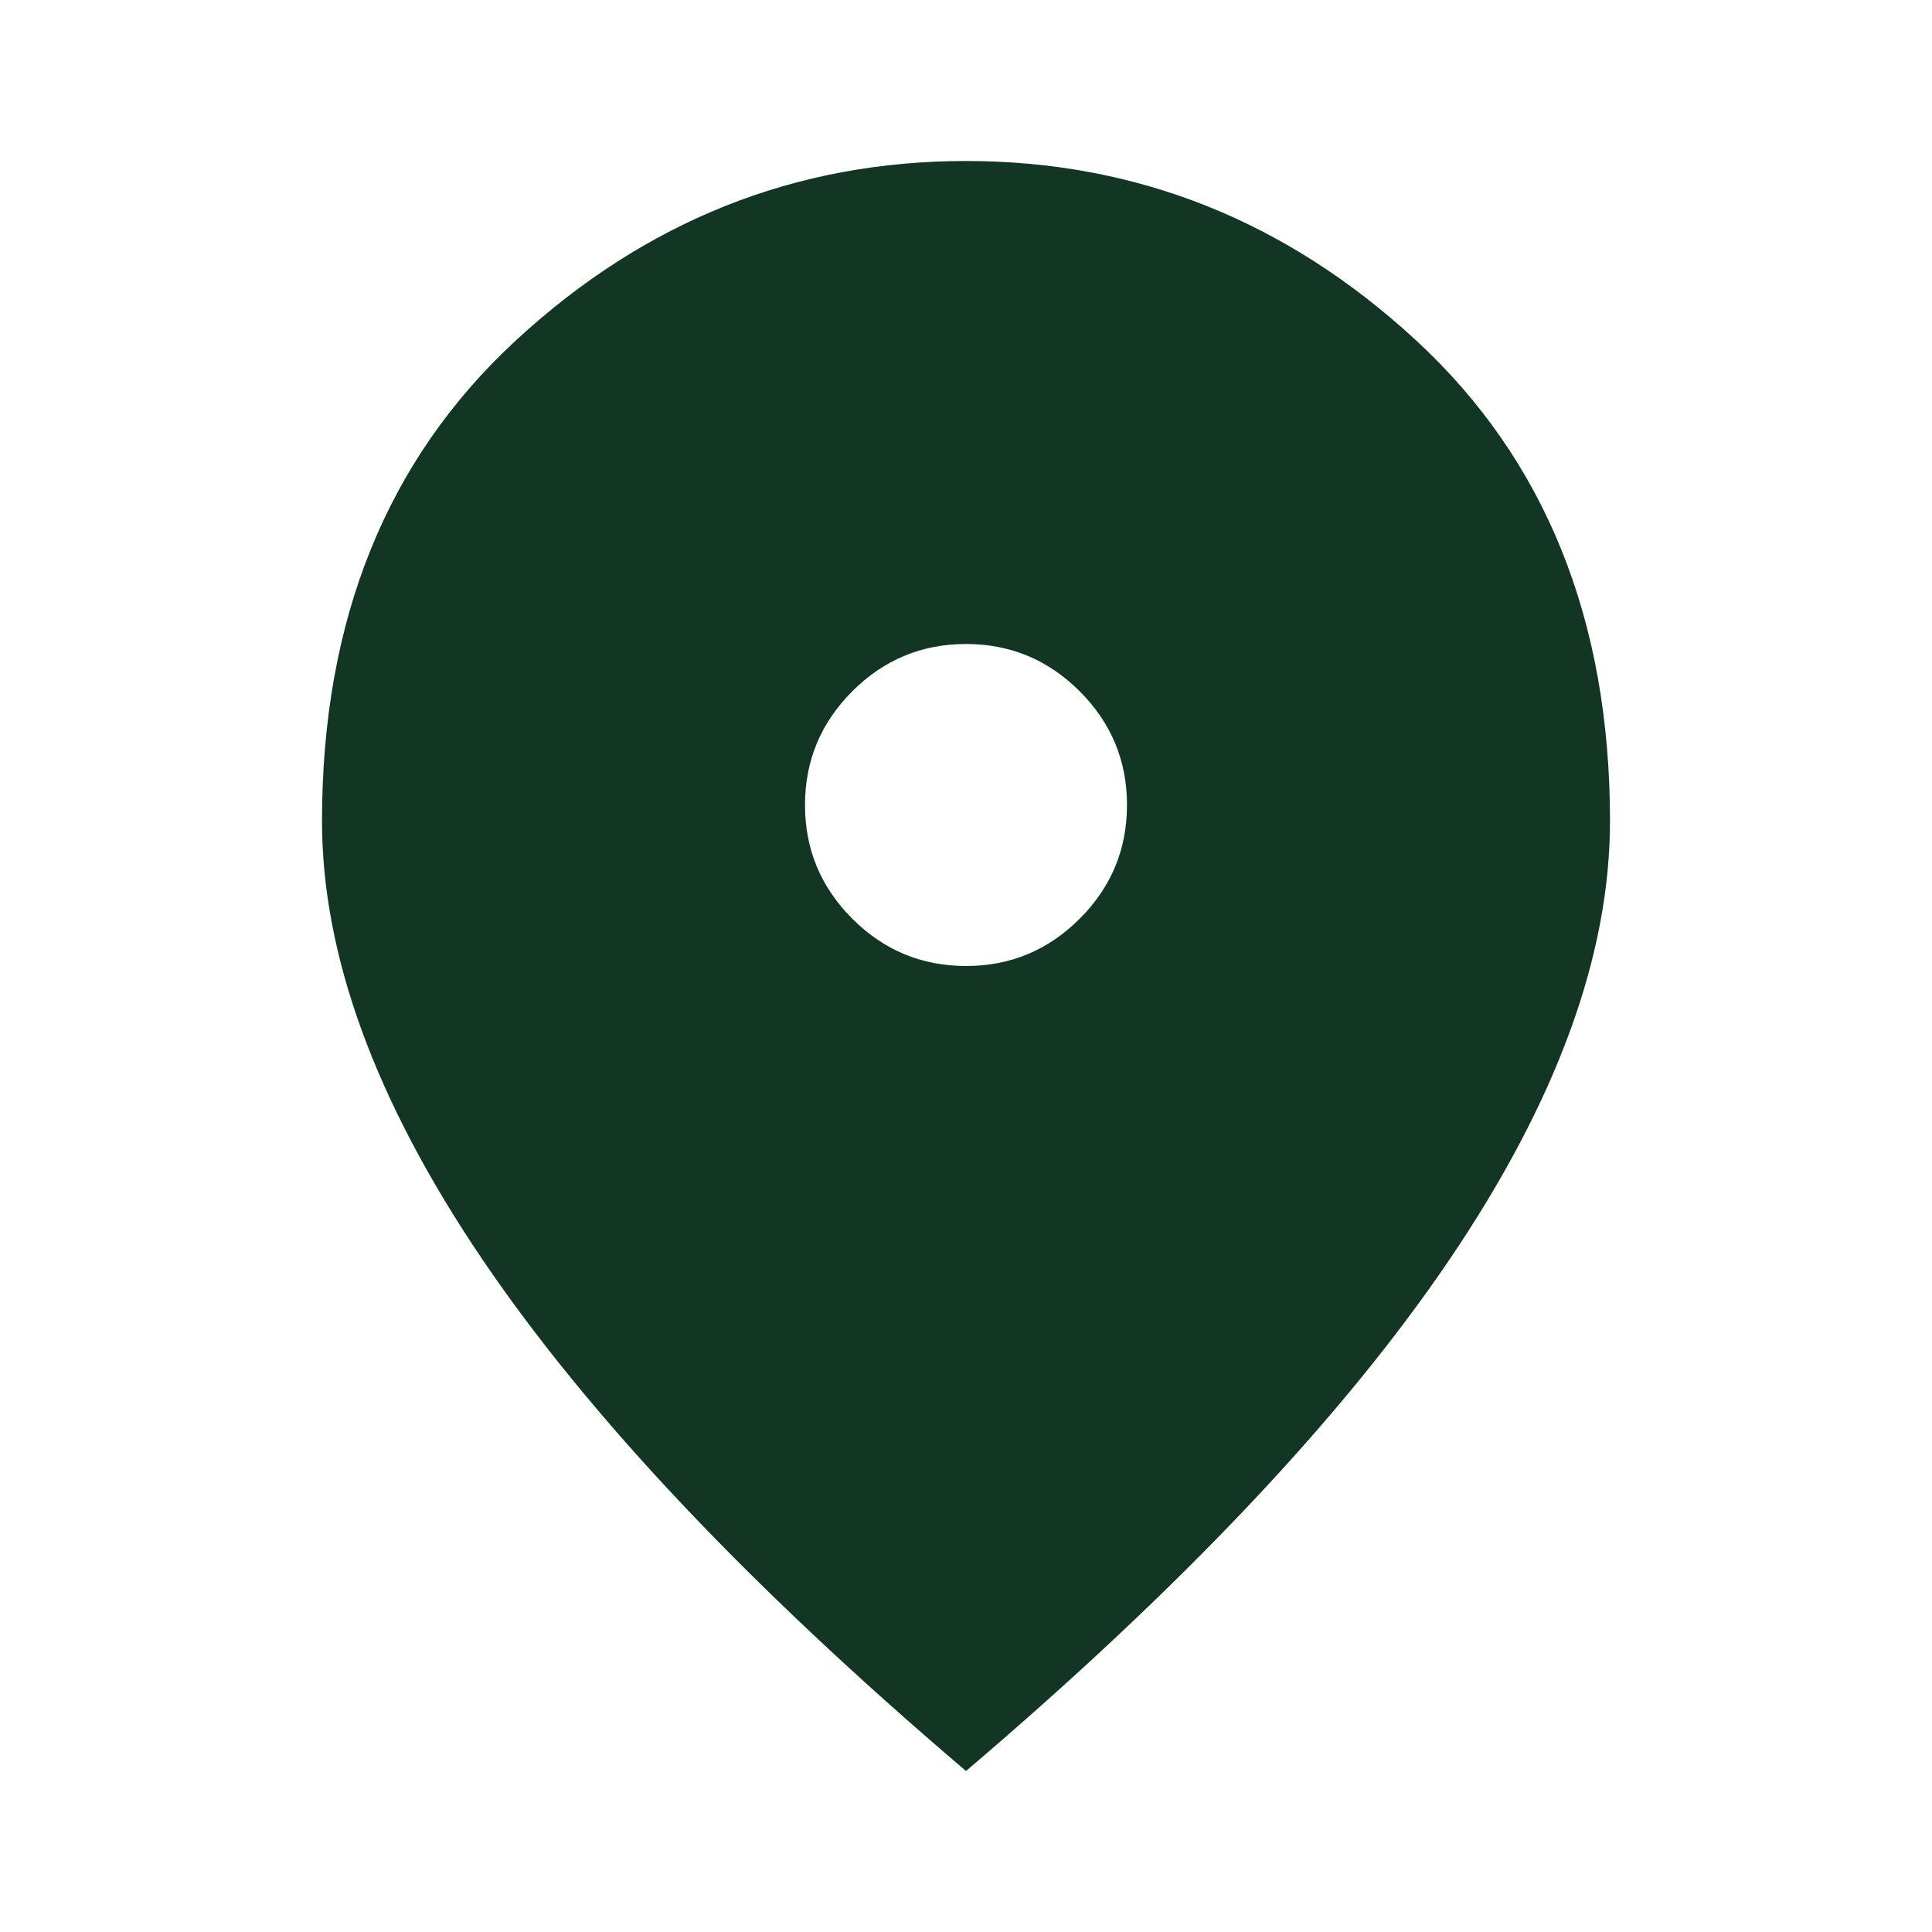
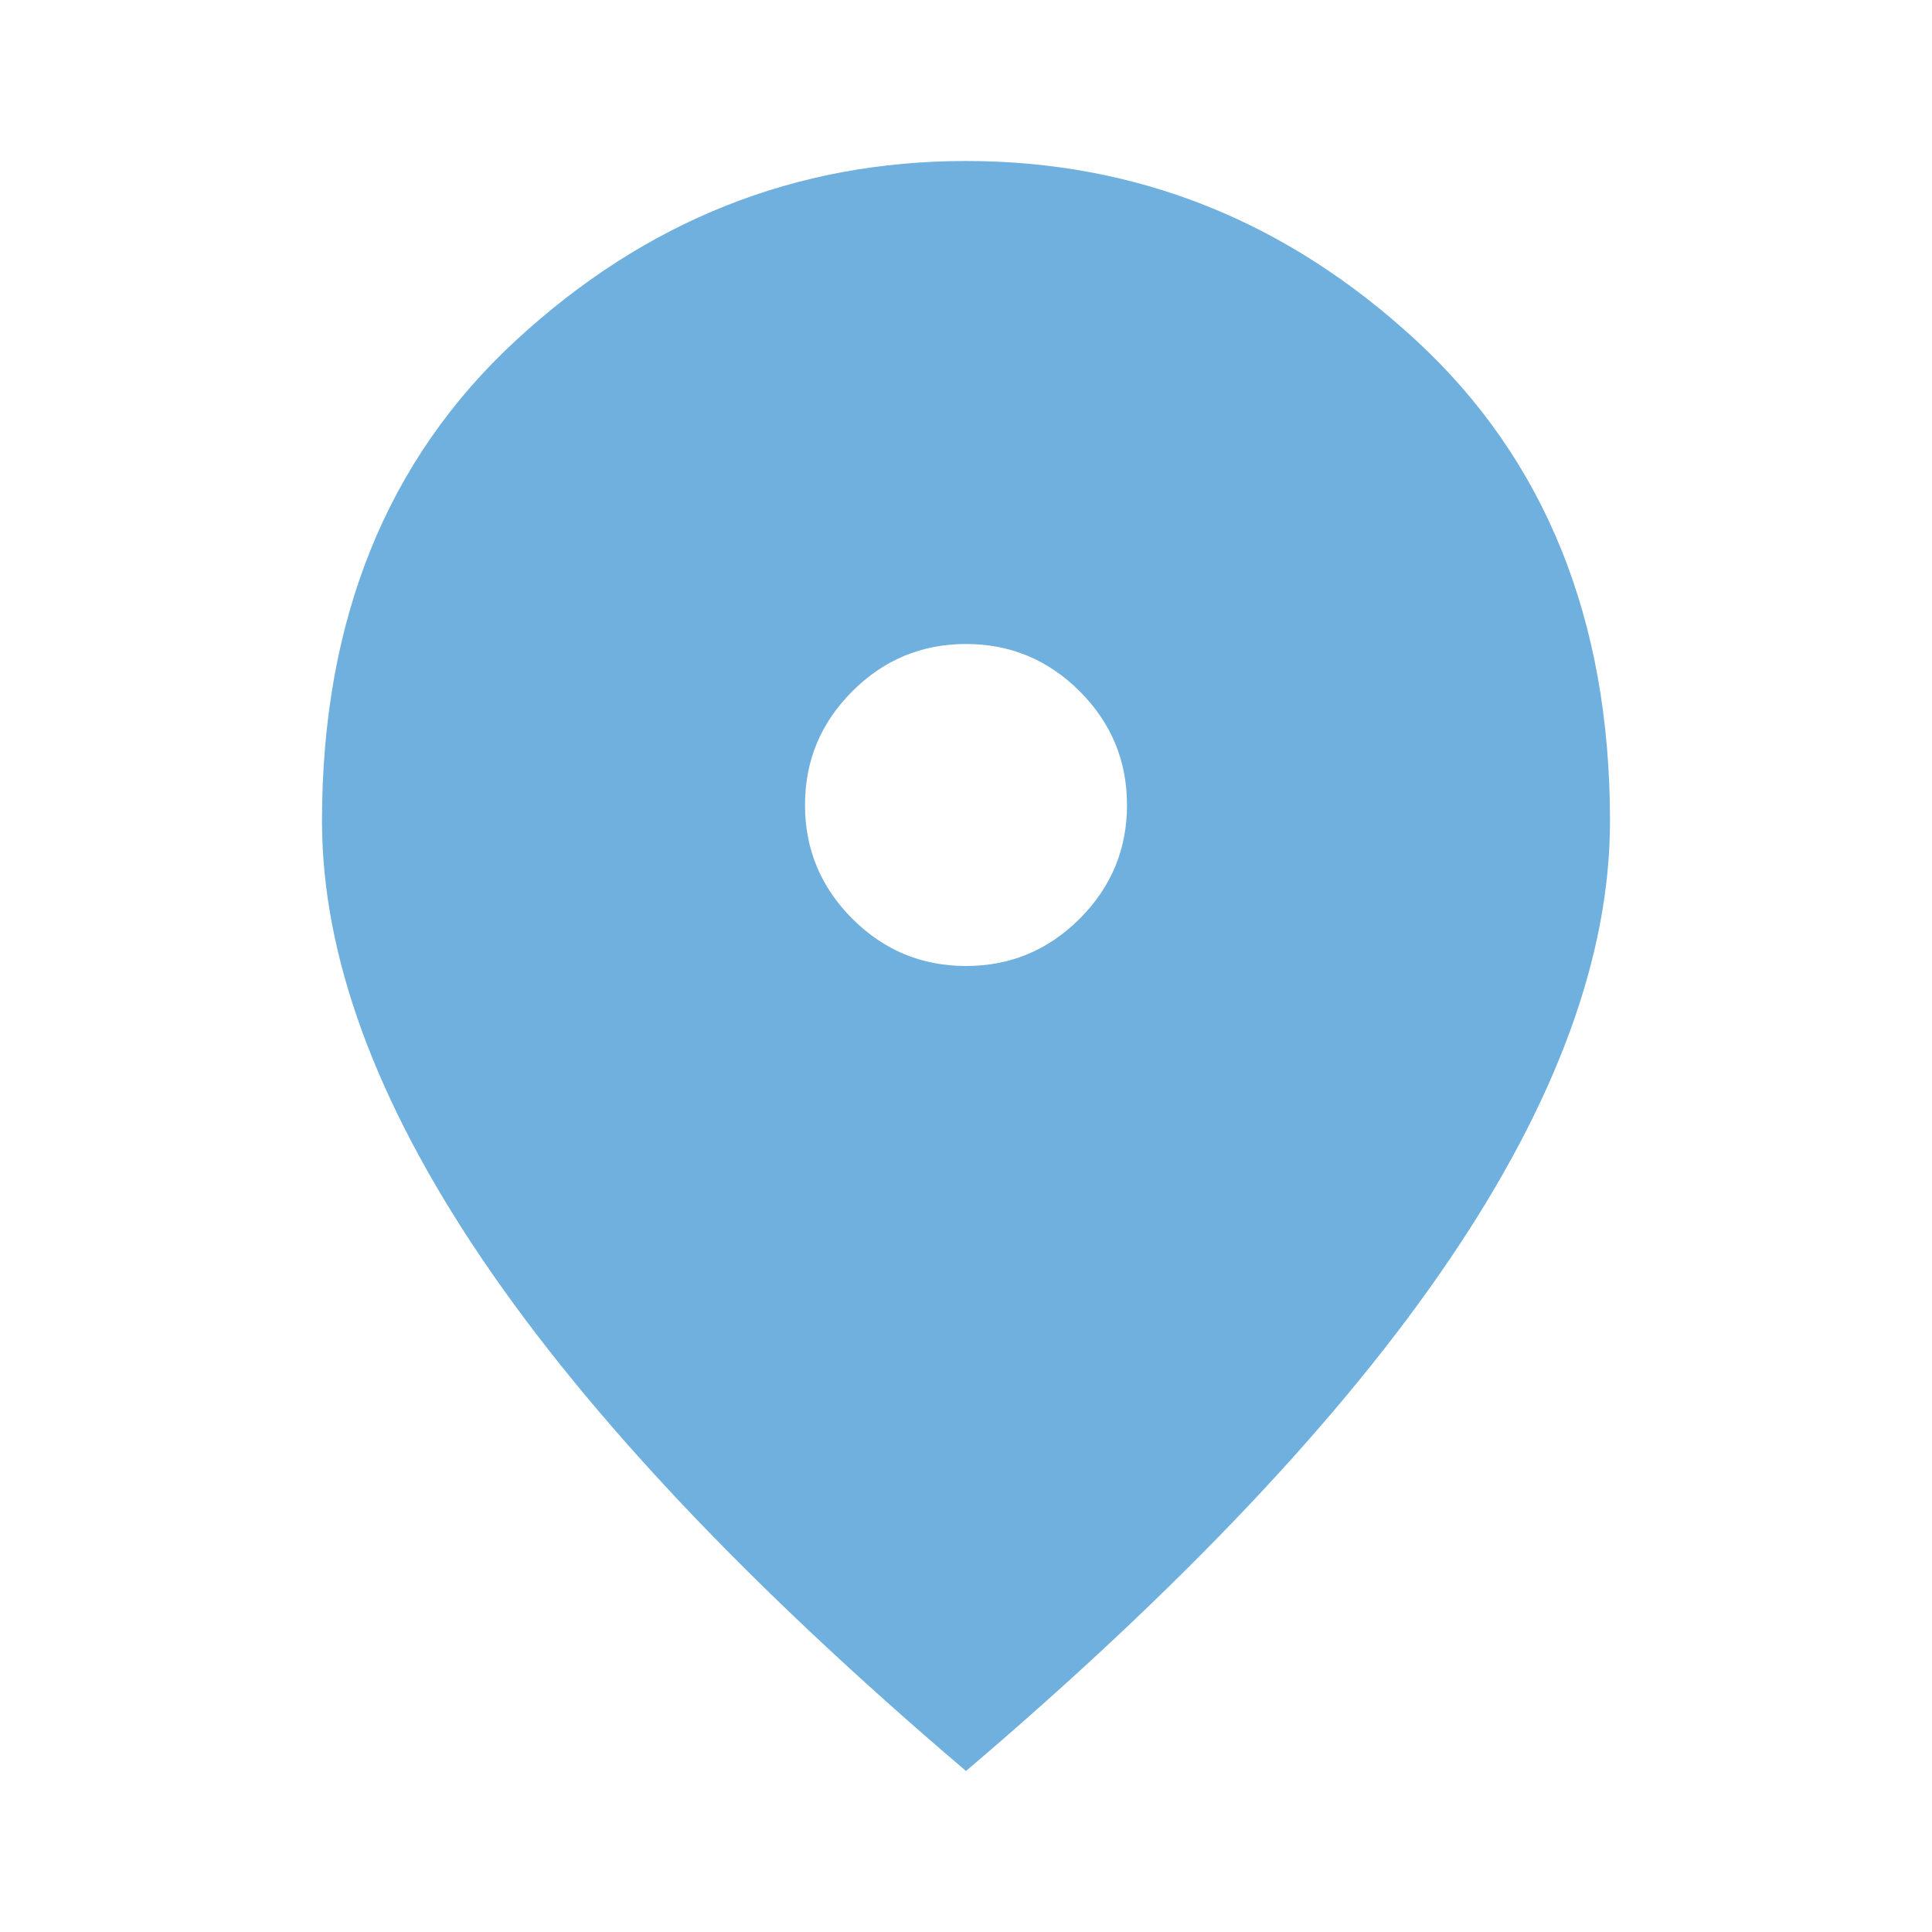
- <svg xmlns="http://www.w3.org/2000/svg" height="24px" viewBox="0 -960 960 960" width="24px" fill="#123524">
+ <svg xmlns="http://www.w3.org/2000/svg" height="24px" viewBox="0 -960 960 960" width="24px" fill="#70B0DE">
  <path d="M480-480q33 0 56.5-23.5T560-560q0-33-23.5-56.5T480-640q-33 0-56.5 23.5T400-560q0 33 23.5 56.5T480-480Zm0 400Q319-217 239.5-334.5T160-552q0-150 96.5-239T480-880q127 0 223.5 89T800-552q0 100-79.5 217.5T480-80Z" />
</svg>
